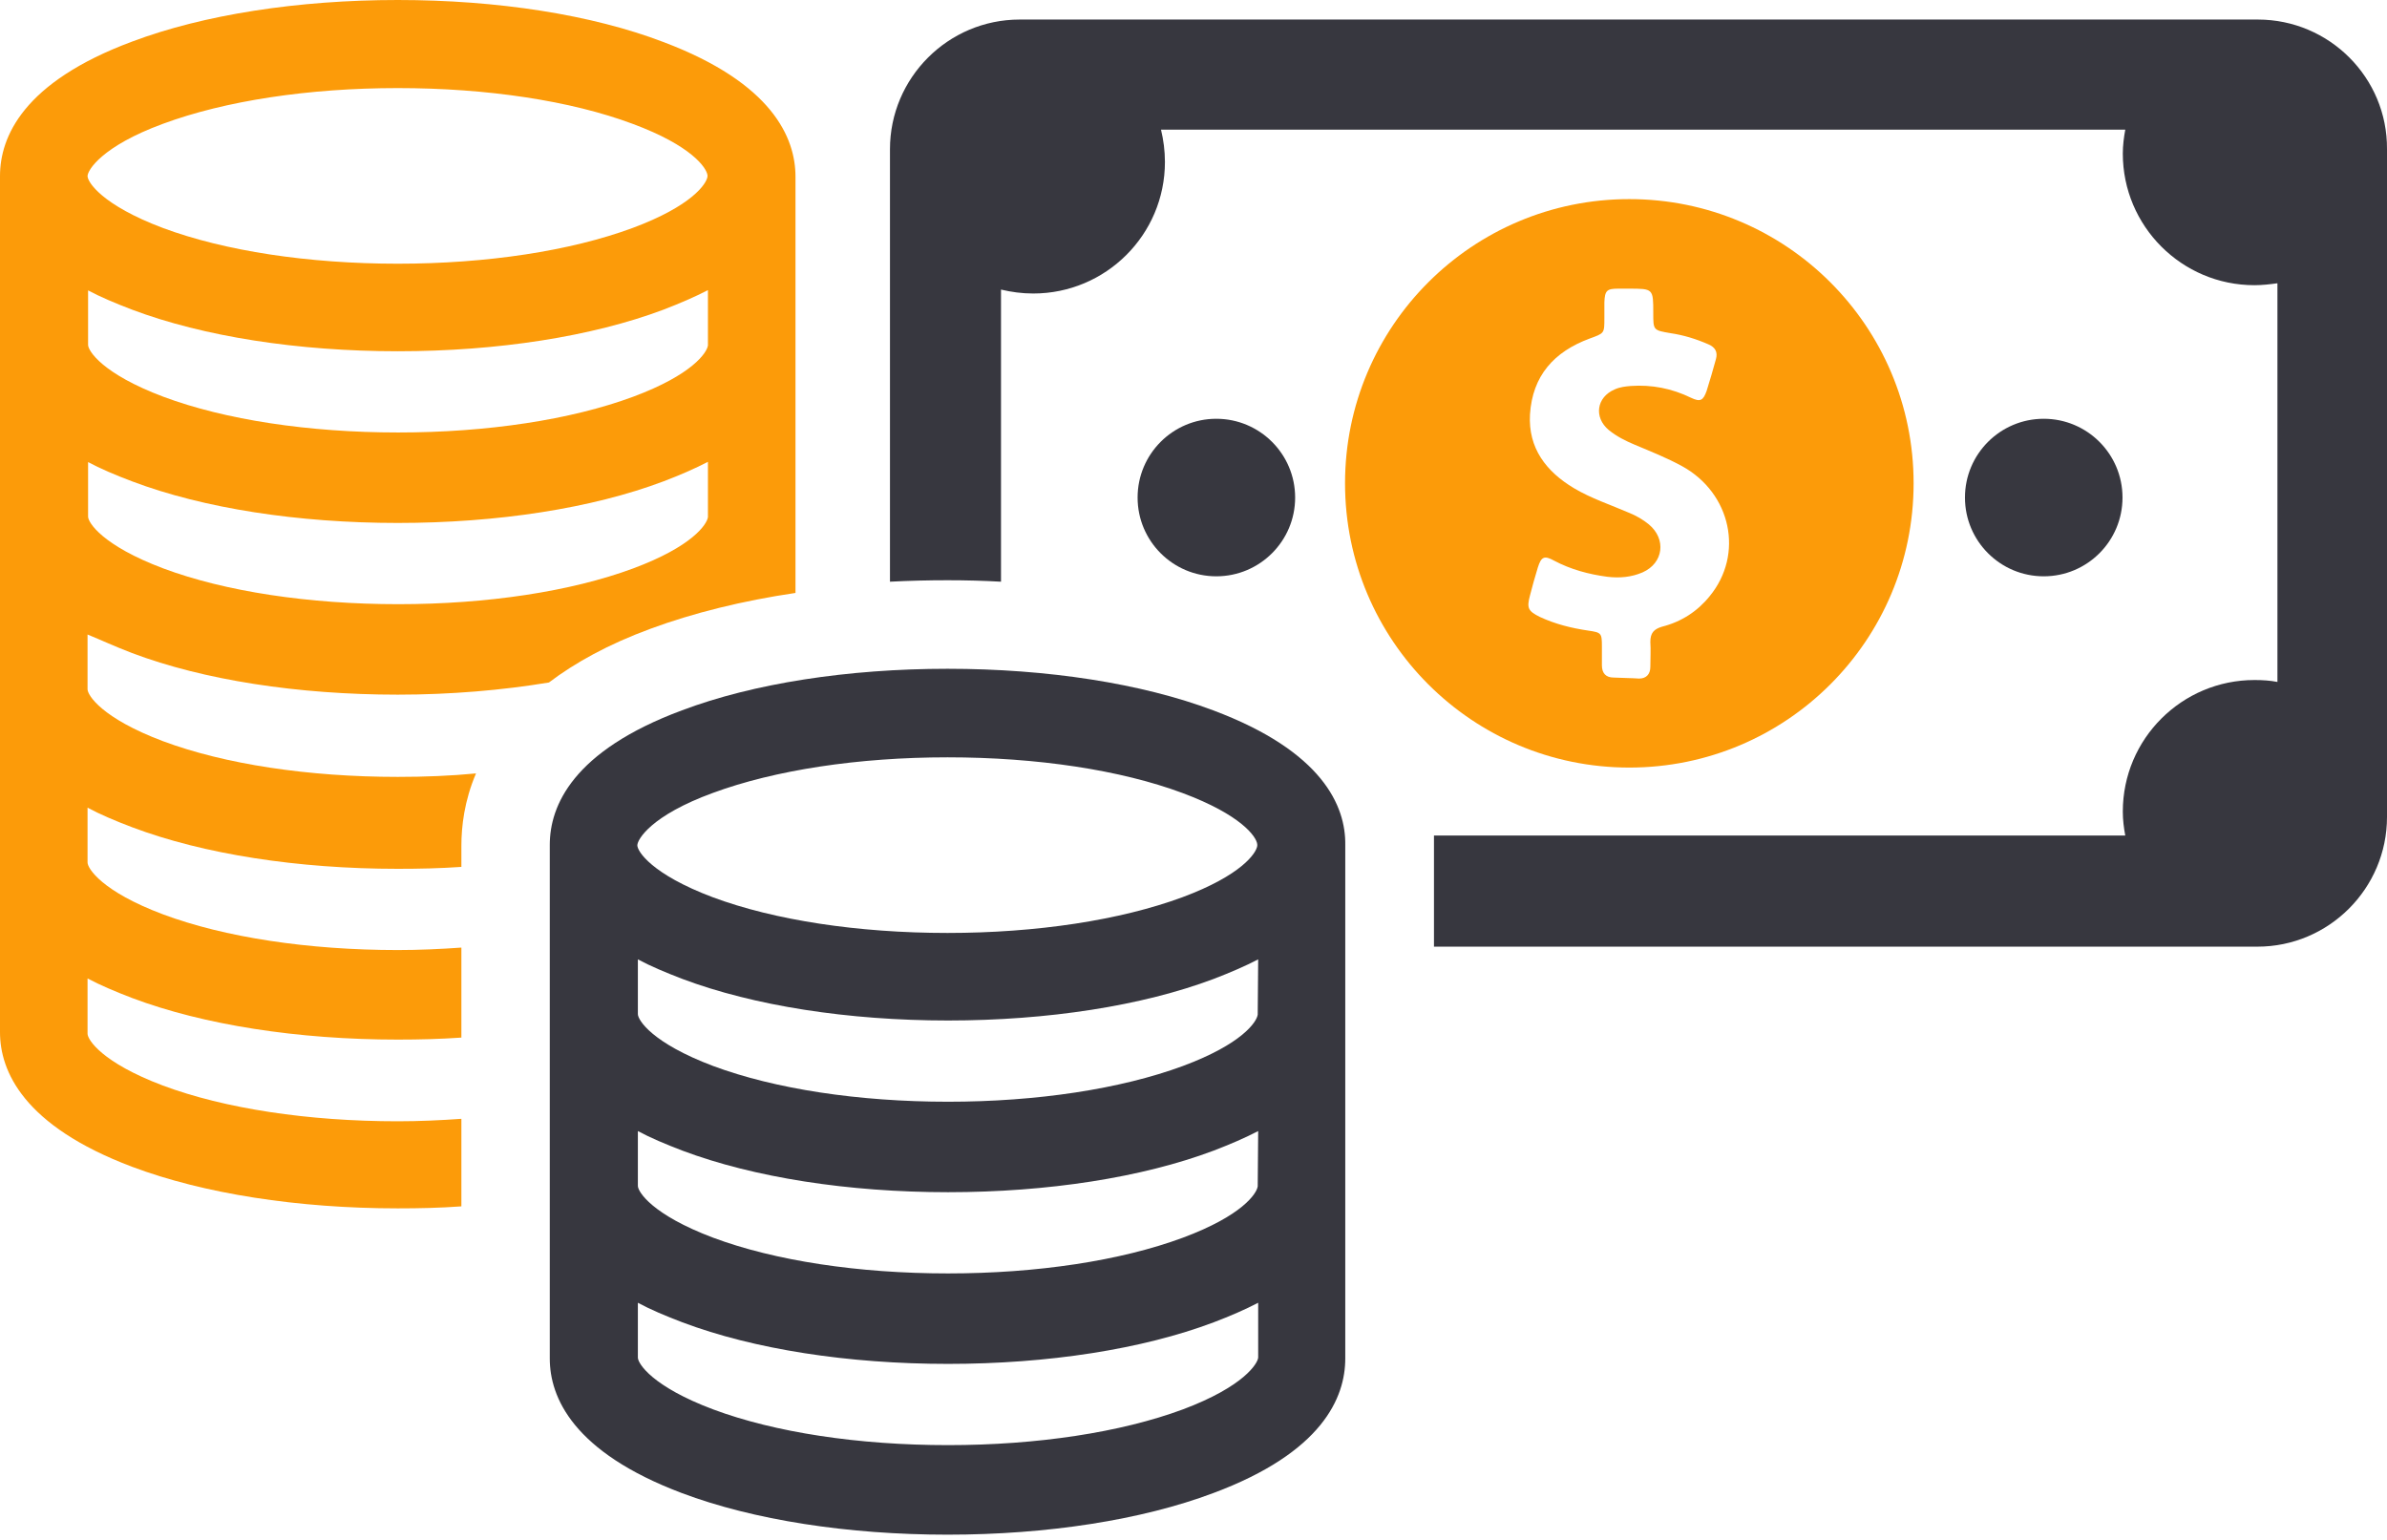
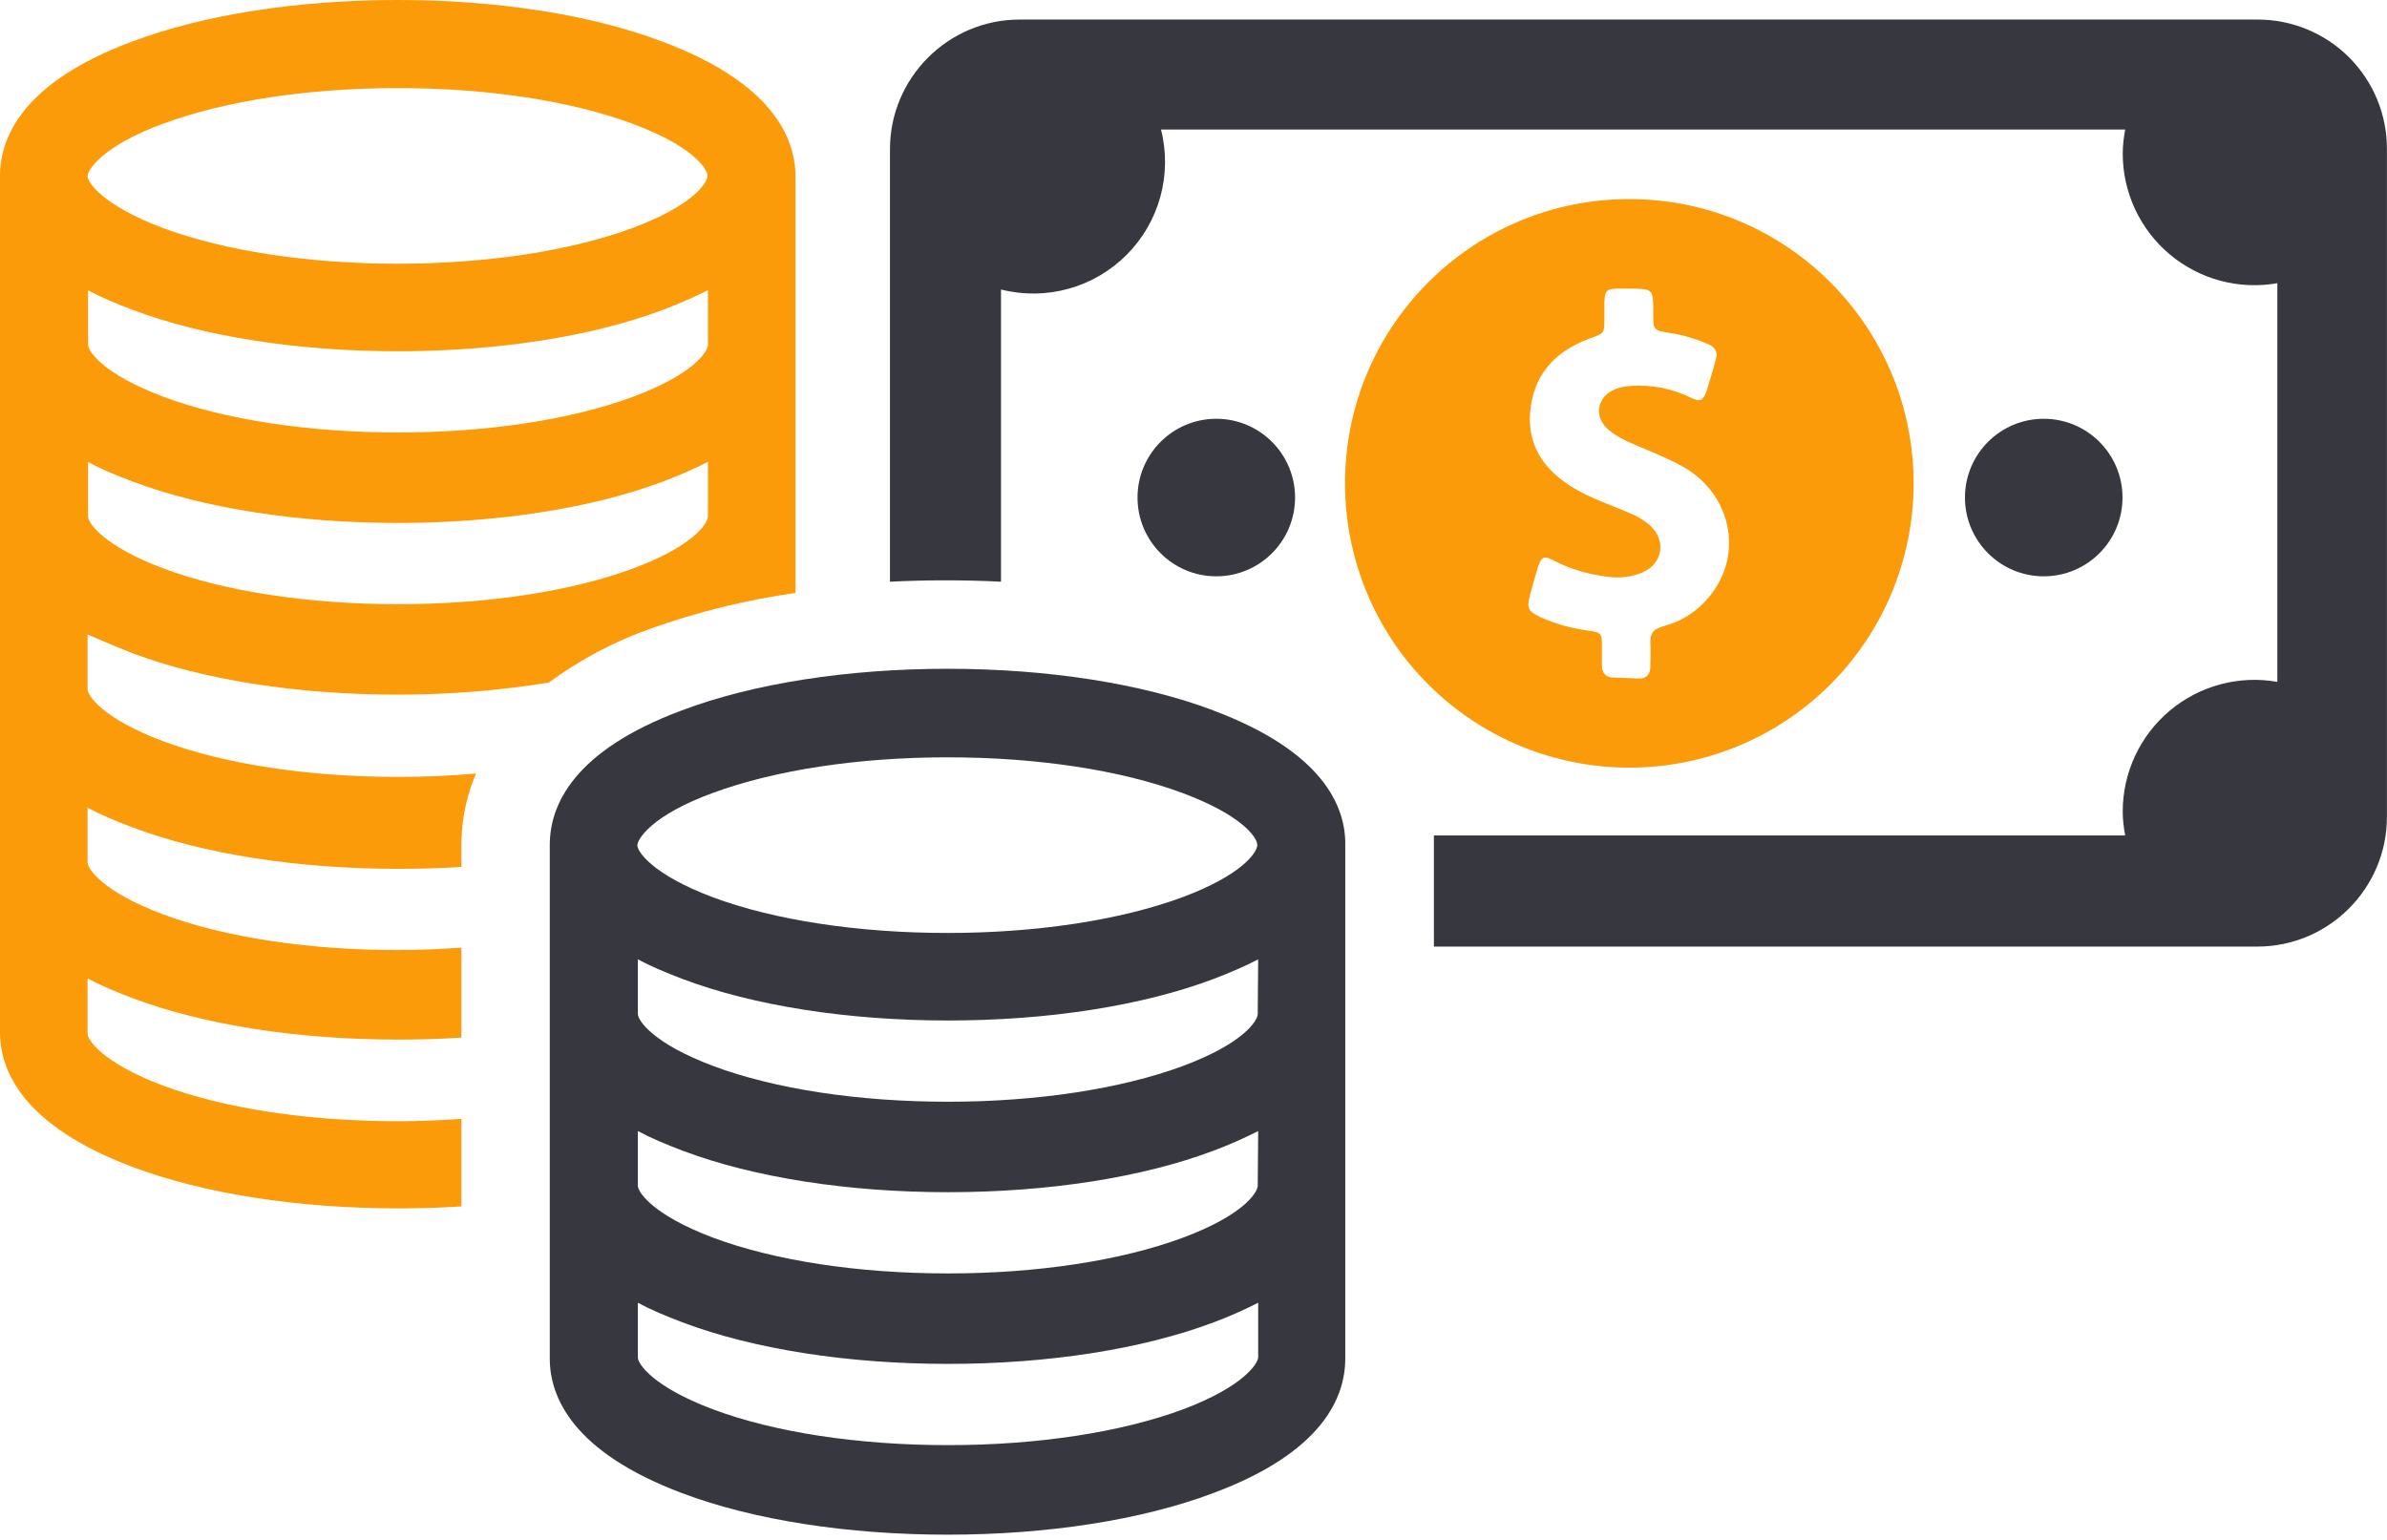
- <svg xmlns="http://www.w3.org/2000/svg" width="31" height="20" viewBox="0 0 31 20" fill="none">
-   <path d="M24.852 6.277C24.852 4.238 23.2 2.586 21.16 2.586C19.12 2.586 17.468 4.238 17.468 6.277C17.468 8.317 19.12 9.969 21.16 9.969C23.2 9.969 24.852 8.317 24.852 6.277ZM20.957 8.8C20.855 8.8 20.804 8.743 20.804 8.641C20.804 8.559 20.804 8.482 20.804 8.4C20.804 8.222 20.798 8.215 20.626 8.19C20.41 8.158 20.201 8.107 19.997 8.012C19.845 7.936 19.826 7.898 19.87 7.733C19.902 7.612 19.934 7.491 19.972 7.37C20.016 7.231 20.055 7.211 20.182 7.281C20.398 7.396 20.633 7.459 20.874 7.491C21.033 7.51 21.186 7.497 21.332 7.434C21.605 7.313 21.643 7.002 21.414 6.811C21.338 6.748 21.249 6.697 21.154 6.659C20.919 6.557 20.665 6.474 20.442 6.341C20.08 6.125 19.845 5.82 19.87 5.382C19.902 4.88 20.182 4.568 20.645 4.397C20.836 4.327 20.836 4.333 20.836 4.13C20.836 4.06 20.836 3.996 20.836 3.927C20.842 3.774 20.868 3.749 21.014 3.749C21.058 3.749 21.109 3.749 21.154 3.749C21.471 3.749 21.471 3.749 21.471 4.066C21.471 4.289 21.471 4.289 21.694 4.327C21.865 4.352 22.03 4.403 22.189 4.473C22.278 4.511 22.31 4.575 22.285 4.664C22.247 4.803 22.208 4.937 22.164 5.077C22.119 5.204 22.081 5.223 21.961 5.166C21.713 5.045 21.452 4.994 21.179 5.013C21.109 5.019 21.039 5.026 20.969 5.058C20.734 5.159 20.696 5.42 20.893 5.585C20.995 5.668 21.109 5.725 21.23 5.776C21.44 5.864 21.649 5.947 21.846 6.055C22.482 6.405 22.653 7.199 22.202 7.745C22.043 7.942 21.834 8.076 21.586 8.139C21.478 8.171 21.433 8.222 21.433 8.336C21.44 8.444 21.433 8.552 21.433 8.66C21.433 8.755 21.382 8.813 21.287 8.813C21.192 8.806 21.071 8.806 20.957 8.8Z" fill="#FC9B09" />
-   <path d="M15.796 7.485C16.361 7.485 16.82 7.027 16.82 6.462C16.82 5.897 16.361 5.439 15.796 5.439C15.232 5.439 14.774 5.897 14.774 6.462C14.774 7.027 15.232 7.485 15.796 7.485Z" fill="#37373F" />
-   <path d="M26.542 7.485C27.107 7.485 27.565 7.027 27.565 6.462C27.565 5.897 27.107 5.439 26.542 5.439C25.977 5.439 25.519 5.897 25.519 6.462C25.519 7.027 25.977 7.485 26.542 7.485Z" fill="#37373F" />
-   <path d="M29.323 0.254H13.242C12.314 0.254 11.558 1.01 11.558 1.938V7.555C11.806 7.542 12.053 7.536 12.308 7.536C12.543 7.536 12.771 7.542 13 7.555V3.761C13.134 3.793 13.273 3.812 13.419 3.812C14.36 3.812 15.129 3.05 15.129 2.103C15.129 1.957 15.11 1.817 15.078 1.684H27.601C27.582 1.785 27.569 1.893 27.569 1.995C27.569 2.935 28.332 3.704 29.279 3.704C29.38 3.704 29.482 3.692 29.577 3.679V8.857C29.482 8.838 29.38 8.832 29.279 8.832C28.338 8.832 27.569 9.594 27.569 10.541C27.569 10.649 27.582 10.751 27.601 10.852H18.623C18.623 10.89 18.623 10.928 18.623 10.967C18.623 10.986 18.623 10.998 18.623 11.018V12.295H29.317C30.244 12.295 31 11.539 31 10.611V1.938C31.007 1.01 30.251 0.254 29.323 0.254Z" fill="#37373F" />
-   <path d="M1.716 8.482C2.643 8.832 3.869 9.022 5.166 9.022C5.852 9.022 6.519 8.965 7.129 8.864C7.466 8.609 7.898 8.368 8.451 8.165C9.003 7.961 9.645 7.802 10.331 7.701V6.779C10.331 6.767 10.331 6.754 10.331 6.741C10.331 6.735 10.331 6.722 10.331 6.716V4.556C10.331 4.543 10.331 4.53 10.331 4.518C10.331 4.511 10.331 4.498 10.331 4.492V2.332C10.331 2.319 10.331 2.306 10.331 2.294C10.331 1.792 10.033 1.08 8.616 0.546C7.688 0.191 6.462 0 5.166 0C3.869 0 2.643 0.191 1.716 0.54C0.299 1.067 0 1.779 0 2.287V4.486C0 4.492 0 4.505 0 4.511V6.71C0 6.716 0 6.729 0 6.735V6.76V8.933V8.959C0 8.965 0 8.978 0 8.984V11.183C0 11.189 0 11.202 0 11.208V13.406C0 13.908 0.299 14.62 1.716 15.154C2.643 15.503 3.869 15.694 5.166 15.694C5.445 15.694 5.718 15.688 5.992 15.668V15.452V15.427C5.992 15.421 5.992 15.421 5.992 15.414C5.992 15.408 5.992 15.402 5.992 15.402V14.531C5.725 14.55 5.445 14.563 5.166 14.563C4.003 14.563 2.916 14.398 2.116 14.099C1.322 13.8 1.137 13.502 1.137 13.426V12.708C1.303 12.796 1.499 12.879 1.716 12.962C2.643 13.311 3.869 13.502 5.166 13.502C5.445 13.502 5.718 13.495 5.992 13.476V13.203C5.992 13.197 5.992 13.197 5.992 13.191C5.992 13.184 5.992 13.178 5.992 13.178V12.307C5.725 12.326 5.445 12.339 5.166 12.339C4.003 12.339 2.916 12.174 2.116 11.875C1.322 11.577 1.137 11.278 1.137 11.202V10.49C1.303 10.579 1.499 10.662 1.716 10.744C2.643 11.094 3.869 11.284 5.166 11.284C5.445 11.284 5.718 11.278 5.992 11.259V10.986C5.992 10.732 6.03 10.401 6.182 10.045C5.852 10.077 5.515 10.09 5.166 10.09C4.003 10.09 2.916 9.925 2.116 9.626C1.322 9.327 1.137 9.029 1.137 8.952V8.241C1.309 8.311 1.499 8.4 1.716 8.482ZM2.116 1.608C2.923 1.309 4.009 1.144 5.166 1.144C6.328 1.144 7.415 1.309 8.215 1.608C8.984 1.893 9.175 2.179 9.188 2.275V2.294C9.175 2.389 8.984 2.675 8.215 2.961C7.409 3.259 6.322 3.425 5.166 3.425C4.003 3.425 2.916 3.259 2.116 2.961C1.322 2.662 1.137 2.364 1.137 2.287C1.137 2.211 1.322 1.9 2.116 1.608ZM1.137 3.768C1.303 3.857 1.499 3.939 1.716 4.022C2.643 4.371 3.869 4.562 5.166 4.562C6.462 4.562 7.688 4.371 8.616 4.022C8.832 3.939 9.022 3.857 9.194 3.768V4.479V4.486C9.181 4.581 8.991 4.867 8.222 5.153C7.415 5.452 6.328 5.617 5.172 5.617C4.009 5.617 2.923 5.452 2.122 5.153C1.328 4.854 1.144 4.556 1.144 4.479V3.768H1.137ZM1.137 5.998C1.303 6.087 1.499 6.17 1.716 6.252C2.643 6.602 3.869 6.792 5.166 6.792C6.462 6.792 7.688 6.602 8.616 6.252C8.832 6.17 9.022 6.087 9.194 5.998V6.71V6.716C9.181 6.811 8.991 7.097 8.222 7.383C7.415 7.682 6.328 7.847 5.172 7.847C4.009 7.847 2.923 7.682 2.122 7.383C1.328 7.084 1.144 6.786 1.144 6.71V5.998H1.137Z" fill="#FC9B09" />
-   <path d="M15.756 9.226C14.828 8.876 13.602 8.686 12.306 8.686C11.01 8.686 9.783 8.876 8.856 9.226C7.439 9.753 7.14 10.465 7.14 10.973V13.171C7.14 13.178 7.14 13.19 7.14 13.197V15.395C7.14 15.402 7.14 15.414 7.14 15.421V15.446V17.619V17.644C7.14 18.146 7.439 18.858 8.856 19.392C9.783 19.741 11.01 19.932 12.306 19.932C13.602 19.932 14.828 19.741 15.756 19.392C17.173 18.864 17.471 18.153 17.471 17.644V17.619V15.459C17.471 15.446 17.471 15.433 17.471 15.421C17.471 15.414 17.471 15.402 17.471 15.395V13.235C17.471 13.222 17.471 13.209 17.471 13.197C17.471 13.19 17.471 13.178 17.471 13.171V11.011C17.471 10.998 17.471 10.986 17.471 10.973C17.478 10.471 17.179 9.759 15.756 9.226ZM9.256 10.299C10.063 10.001 11.149 9.836 12.306 9.836C13.469 9.836 14.555 10.001 15.356 10.299C16.124 10.585 16.321 10.871 16.328 10.967V10.986C16.315 11.081 16.124 11.367 15.356 11.653C14.549 11.951 13.462 12.117 12.306 12.117C11.143 12.117 10.056 11.951 9.256 11.653C8.462 11.354 8.277 11.056 8.277 10.979C8.277 10.903 8.455 10.592 9.256 10.299ZM15.362 18.305C14.555 18.604 13.469 18.769 12.312 18.769C11.149 18.769 10.063 18.604 9.262 18.305C8.468 18.007 8.284 17.708 8.284 17.632V16.92C8.449 17.009 8.646 17.092 8.862 17.174C9.79 17.524 11.016 17.714 12.312 17.714C13.608 17.714 14.835 17.524 15.762 17.174C15.978 17.092 16.169 17.009 16.34 16.92V17.632C16.334 17.708 16.156 18.007 15.362 18.305ZM16.334 15.402V15.408C16.321 15.503 16.131 15.789 15.362 16.075C14.555 16.374 13.469 16.539 12.312 16.539C11.149 16.539 10.063 16.374 9.262 16.075C8.468 15.776 8.284 15.478 8.284 15.402V14.69C8.449 14.779 8.646 14.861 8.862 14.944C9.79 15.293 11.016 15.484 12.312 15.484C13.608 15.484 14.835 15.293 15.762 14.944C15.978 14.861 16.169 14.779 16.34 14.69L16.334 15.402ZM16.334 13.171V13.178C16.321 13.273 16.131 13.559 15.362 13.845C14.555 14.143 13.469 14.309 12.312 14.309C11.149 14.309 10.063 14.143 9.262 13.845C8.468 13.546 8.284 13.248 8.284 13.171V12.46C8.449 12.549 8.646 12.631 8.862 12.714C9.79 13.063 11.016 13.254 12.312 13.254C13.608 13.254 14.835 13.063 15.762 12.714C15.978 12.631 16.169 12.549 16.34 12.46L16.334 13.171Z" fill="#37373F" />
+ <svg xmlns="http://www.w3.org/2000/svg" width="31" height="20" fill="none">
+   <path d="M24.852 6.277a3.69 3.69 0 00-3.692-3.691 3.69 3.69 0 00-3.692 3.691A3.69 3.69 0 0021.16 9.97a3.69 3.69 0 003.692-3.692zM20.957 8.8c-.102 0-.153-.057-.153-.159V8.4c0-.178-.006-.185-.178-.21a2.217 2.217 0 01-.629-.178c-.152-.076-.171-.114-.127-.28.032-.12.064-.24.102-.362.044-.14.082-.159.21-.089.216.115.45.178.692.21.159.02.312.006.458-.057.273-.12.31-.432.082-.623a.968.968 0 00-.26-.152c-.235-.102-.49-.185-.712-.318-.362-.216-.597-.521-.572-.96.032-.501.312-.813.775-.984.191-.07.191-.064.191-.267v-.203c.006-.153.032-.178.178-.178h.14c.317 0 .317 0 .317.317 0 .223 0 .223.223.26.171.026.337.077.495.147.09.038.121.102.096.19-.038.14-.077.274-.121.414-.045.127-.083.146-.203.089a1.514 1.514 0 00-.782-.153.61.61 0 00-.21.045c-.235.101-.273.362-.076.527.102.083.216.14.337.19.21.09.42.172.616.28.636.35.807 1.144.356 1.69-.159.197-.368.33-.616.394-.108.032-.153.083-.153.197.007.108 0 .216 0 .324 0 .095-.05.153-.146.153-.095-.007-.216-.007-.33-.013z" fill="#FC9B09" />
+   <path d="M15.796 7.485a1.023 1.023 0 100-2.046 1.023 1.023 0 000 2.046zm10.746 0a1.023 1.023 0 100-2.046 1.023 1.023 0 000 2.046z" fill="#37373F" />
+   <path d="M29.323.254H13.242c-.928 0-1.684.756-1.684 1.684v5.617a14.584 14.584 0 011.442 0V3.76a1.71 1.71 0 002.078-2.078H27.6c-.019.102-.032.21-.032.312a1.71 1.71 0 002.008 1.684v5.178a1.71 1.71 0 00-2.008 1.684c0 .108.013.21.032.311h-8.978v1.443h10.694c.927 0 1.683-.756 1.683-1.684V1.938A1.677 1.677 0 0029.323.254z" fill="#37373F" />
+   <path d="M1.716 8.482c.927.35 2.153.54 3.45.54.686 0 1.353-.057 1.963-.158a5.097 5.097 0 011.322-.7 9.582 9.582 0 011.88-.463V2.294c0-.502-.298-1.214-1.715-1.748C7.688.191 6.462 0 5.166 0c-1.297 0-2.523.19-3.45.54C.299 1.067 0 1.78 0 2.287v11.119c0 .502.299 1.214 1.716 1.748.927.35 2.153.54 3.45.54.28 0 .552-.007.826-.026v-1.136c-.267.018-.547.03-.826.03-1.163 0-2.25-.164-3.05-.463-.794-.299-.979-.597-.979-.673v-.718c.166.088.362.171.579.254.927.35 2.153.54 3.45.54.28 0 .552-.007.826-.026v-1.168c-.267.018-.547.031-.826.031-1.163 0-2.25-.165-3.05-.464-.794-.298-.979-.597-.979-.673v-.712c.166.09.362.172.579.254.927.35 2.153.54 3.45.54.28 0 .552-.006.826-.025v-.273c0-.254.038-.585.19-.94-.33.031-.667.044-1.016.044-1.163 0-2.25-.165-3.05-.464-.794-.299-.979-.597-.979-.674v-.711c.172.07.362.159.579.241zm.4-6.874c.807-.3 1.893-.464 3.05-.464 1.162 0 2.249.165 3.05.464.768.285.959.571.972.667v.019c-.013.095-.204.38-.973.667-.806.298-1.893.464-3.05.464-1.162 0-2.249-.166-3.05-.464-.793-.299-.978-.597-.978-.674 0-.076.185-.387.979-.68zm-.979 2.16c.166.089.362.171.579.254.927.35 2.153.54 3.45.54 1.296 0 2.522-.19 3.45-.54.216-.083.406-.165.578-.254v.718c-.013.095-.203.381-.972.667-.807.299-1.894.464-3.05.464-1.163 0-2.25-.165-3.05-.464-.794-.299-.978-.597-.978-.674v-.711h-.007zm0 2.23c.166.089.362.172.579.254.927.35 2.153.54 3.45.54 1.296 0 2.522-.19 3.45-.54.216-.082.406-.165.578-.254v.718c-.013.095-.203.381-.972.667-.807.299-1.894.464-3.05.464-1.163 0-2.25-.165-3.05-.464-.794-.299-.978-.597-.978-.673v-.712h-.007z" fill="#FC9B09" />
+   <path d="M15.756 9.226c-.928-.35-2.154-.54-3.45-.54-1.296 0-2.523.19-3.45.54-1.417.527-1.716 1.239-1.716 1.747v6.671c0 .502.299 1.214 1.716 1.748.927.35 2.154.54 3.45.54 1.296 0 2.522-.19 3.45-.54 1.417-.528 1.715-1.24 1.715-1.748v-6.67c.007-.502-.292-1.214-1.715-1.747zm-6.5 1.073c.807-.298 1.893-.463 3.05-.463 1.163 0 2.249.165 3.05.463.768.286.965.572.972.668v.019c-.013.095-.204.38-.972.667-.807.298-1.894.464-3.05.464-1.163 0-2.25-.166-3.05-.464-.794-.299-.979-.598-.979-.674 0-.076.178-.387.979-.68zm6.106 8.006c-.807.299-1.893.464-3.05.464-1.163 0-2.25-.165-3.05-.464-.794-.298-.978-.597-.978-.673v-.712c.165.089.362.172.578.254.928.35 2.154.54 3.45.54 1.296 0 2.523-.19 3.45-.54a5.6 5.6 0 00.578-.254v.712c-.006.076-.184.375-.978.673zm.972-2.903v.006c-.013.095-.203.381-.972.667-.807.299-1.893.464-3.05.464-1.163 0-2.25-.165-3.05-.464-.794-.299-.978-.597-.978-.673v-.712c.165.089.362.171.578.254.928.35 2.154.54 3.45.54 1.296 0 2.523-.19 3.45-.54a5.6 5.6 0 00.578-.254l-.006.712zm0-2.23v.006c-.013.095-.203.38-.972.667-.807.298-1.893.464-3.05.464-1.163 0-2.25-.165-3.05-.464-.794-.299-.978-.597-.978-.674v-.711c.165.089.362.171.578.254.928.35 2.154.54 3.45.54 1.296 0 2.523-.19 3.45-.54.216-.083.407-.165.578-.254l-.006.711z" fill="#37373F" />
</svg>
